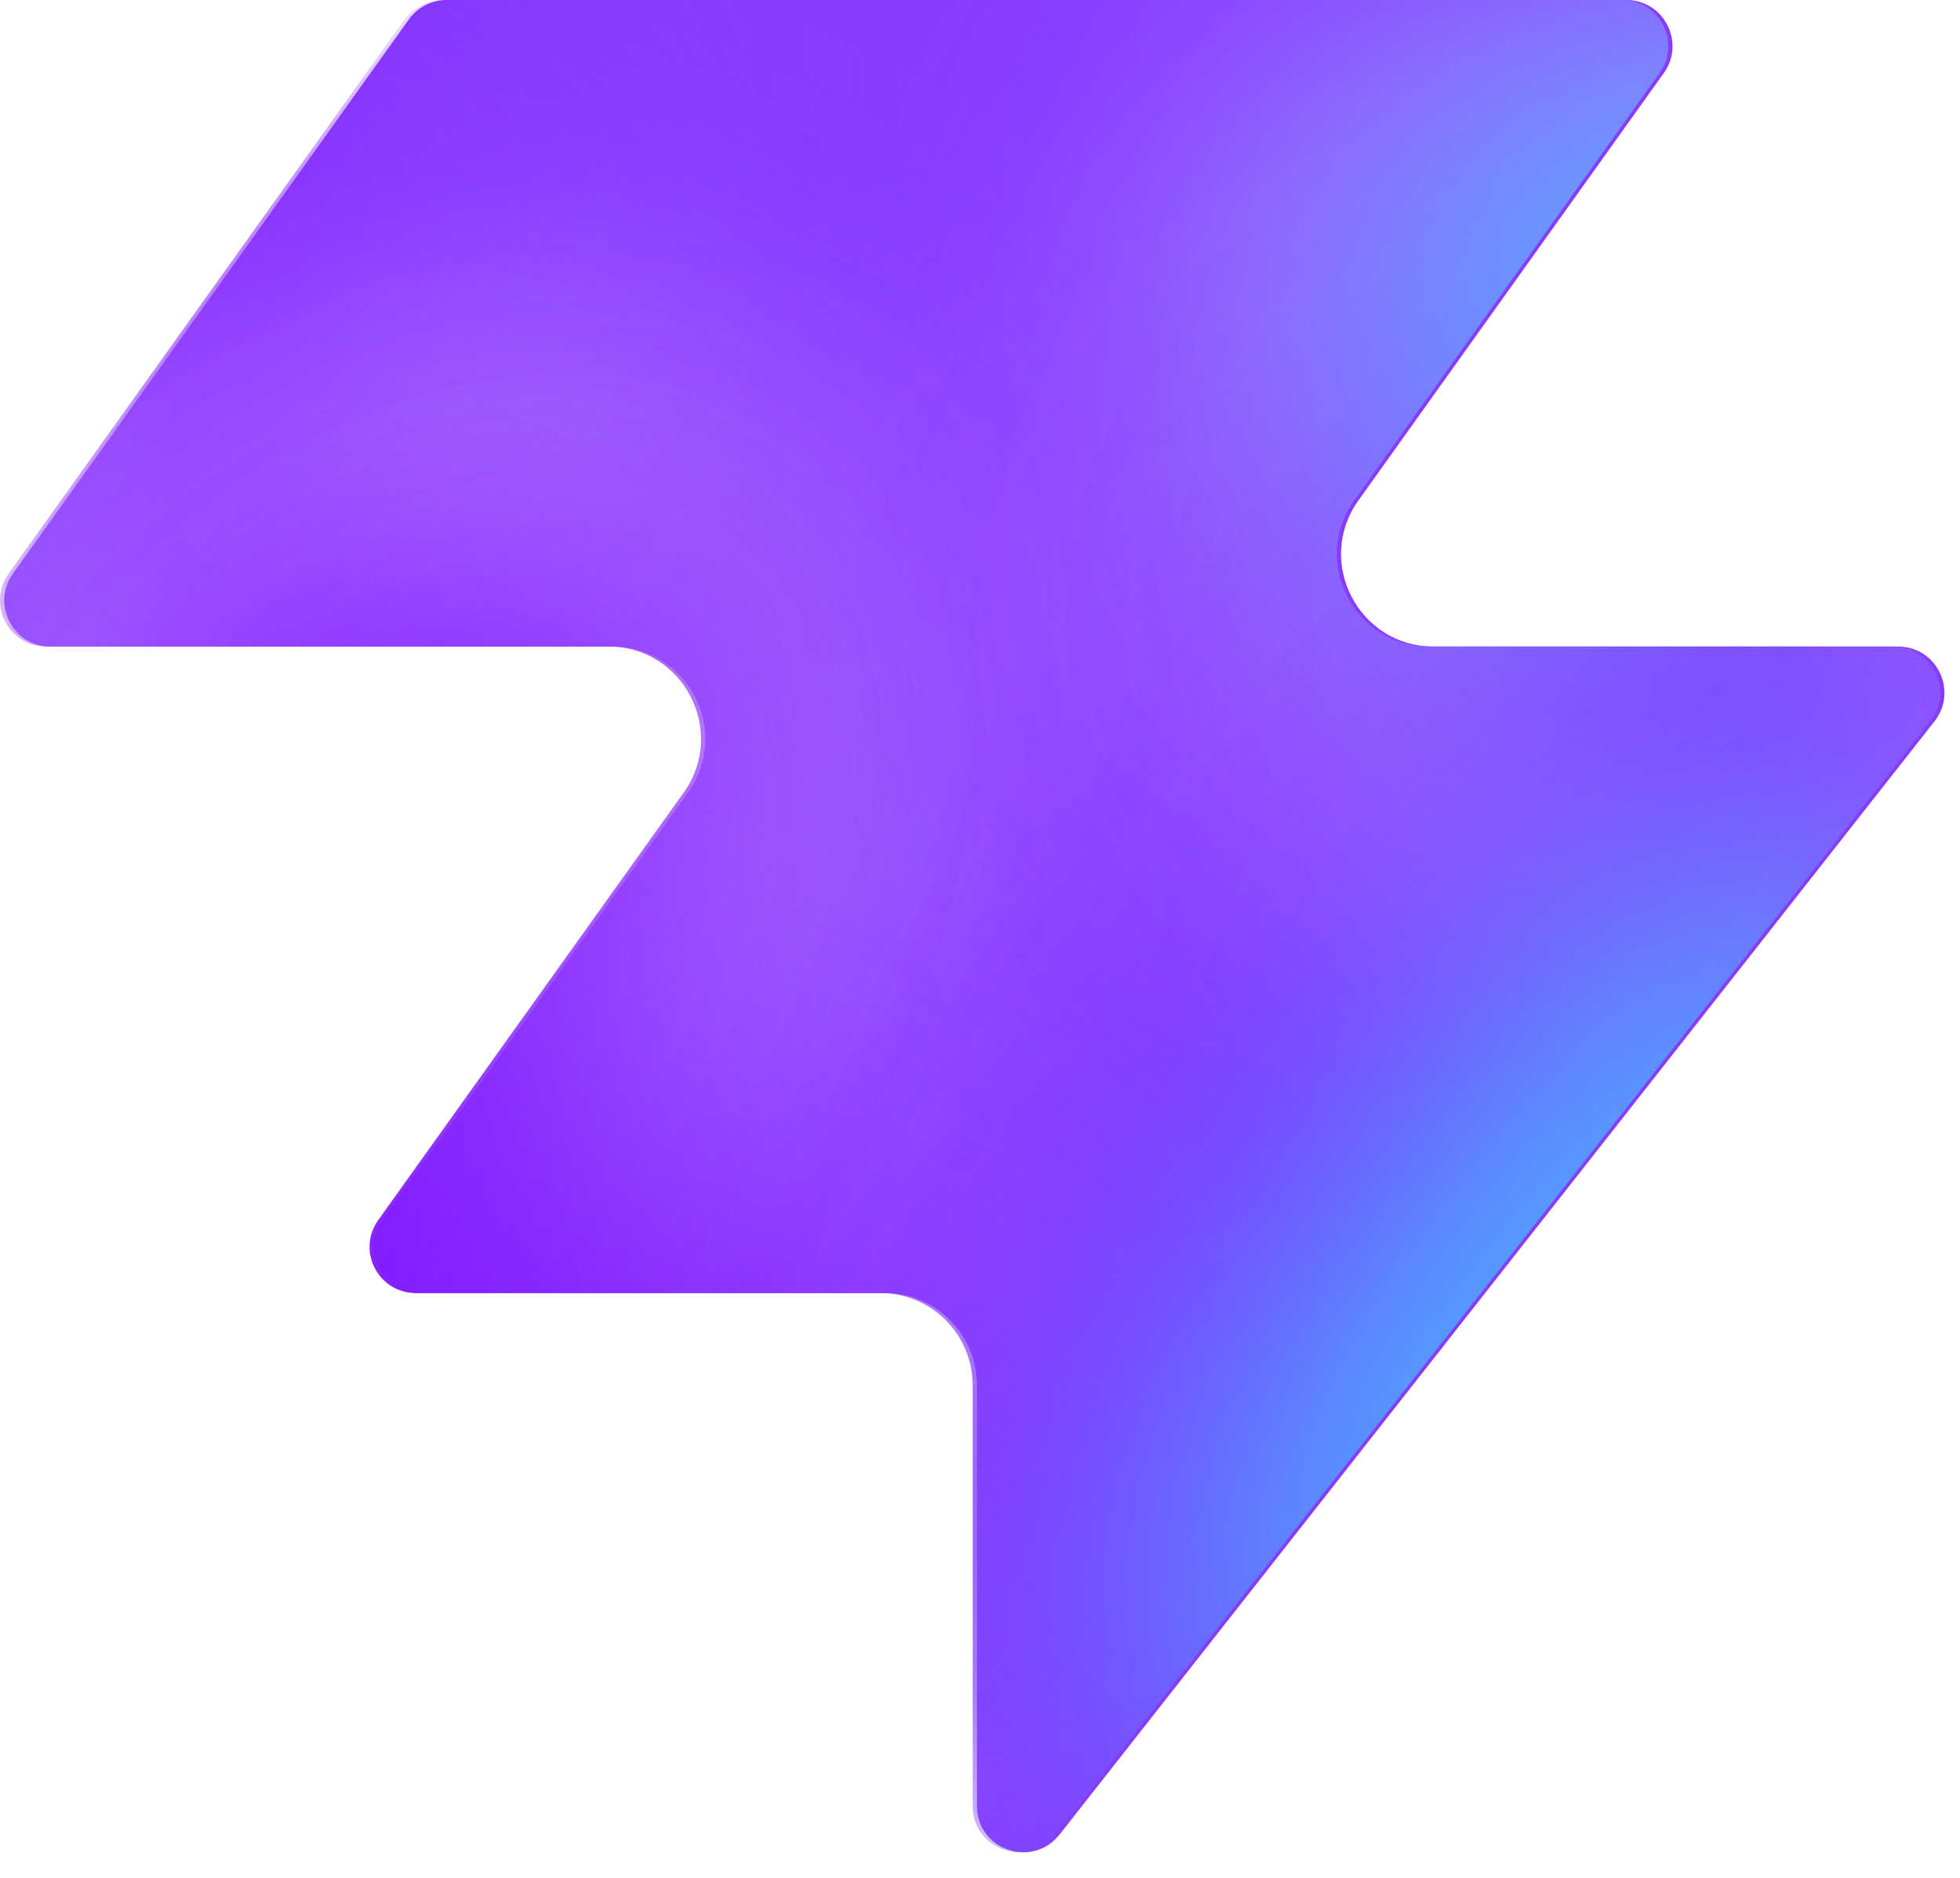
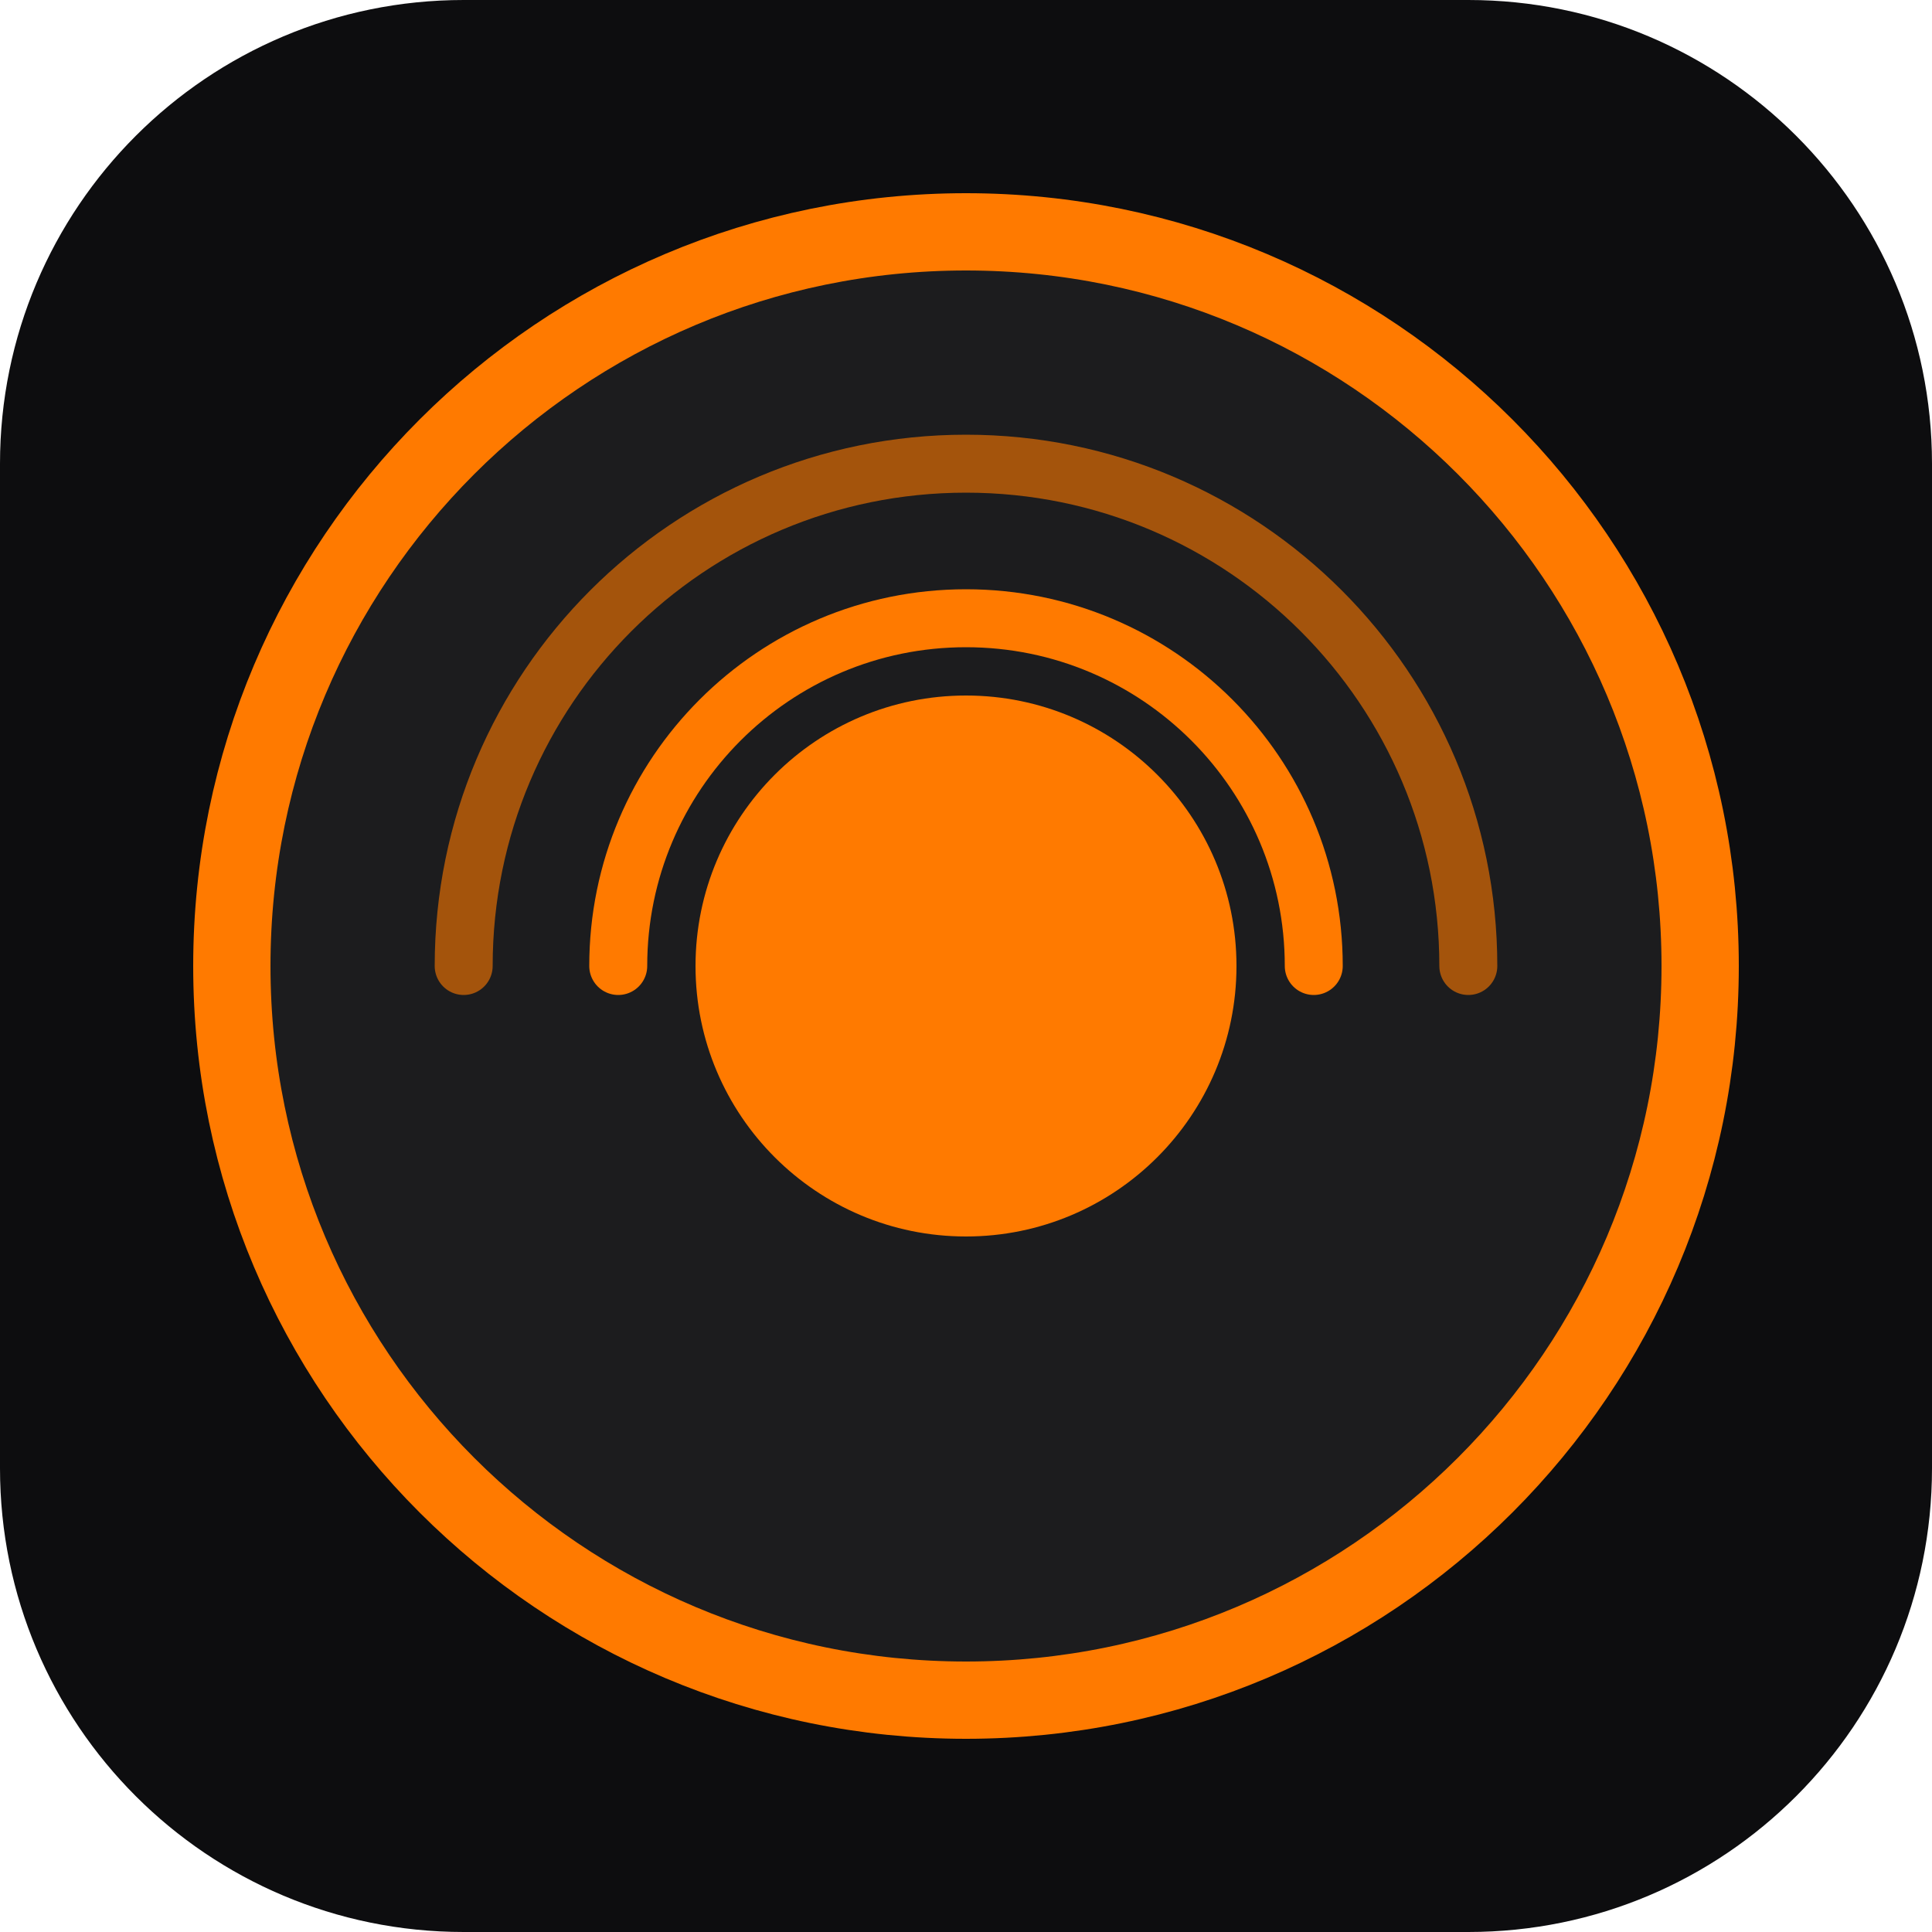
- <svg xmlns="http://www.w3.org/2000/svg" width="48" height="46" fill="none" viewBox="0 0 48 46">
-   <path fill="#863bff" d="M25.946 44.938c-.664.845-2.021.375-2.021-.698V33.937a2.26 2.26 0 0 0-2.262-2.262H10.287c-.92 0-1.456-1.04-.92-1.788l7.48-10.471c1.07-1.497 0-3.578-1.842-3.578H1.237c-.92 0-1.456-1.04-.92-1.788L10.013.474c.214-.297.556-.474.92-.474h28.894c.92 0 1.456 1.04.92 1.788l-7.48 10.471c-1.07 1.498 0 3.579 1.842 3.579h11.377c.943 0 1.473 1.088.89 1.83L25.947 44.94z" style="fill:#863bff;fill:color(display-p3 .525 .23 1);fill-opacity:1" />
-   <mask id="a" width="48" height="46" x="0" y="0" maskUnits="userSpaceOnUse" style="mask-type:alpha">
-     <path fill="#000" d="M25.842 44.938c-.664.844-2.021.375-2.021-.698V33.937a2.26 2.26 0 0 0-2.262-2.262H10.183c-.92 0-1.456-1.04-.92-1.788l7.48-10.471c1.07-1.498 0-3.579-1.842-3.579H1.133c-.92 0-1.456-1.04-.92-1.787L9.91.473c.214-.297.556-.474.92-.474h28.894c.92 0 1.456 1.04.92 1.788l-7.48 10.471c-1.07 1.498 0 3.578 1.842 3.578h11.377c.943 0 1.473 1.088.89 1.832L25.843 44.94z" style="fill:#000;fill-opacity:1" />
-   </mask>
-   <g mask="url(#a)">
-     <g filter="url(#b)">
-       <ellipse cx="5.508" cy="14.704" fill="#ede6ff" rx="5.508" ry="14.704" style="fill:#ede6ff;fill:color(display-p3 .927 .903 1);fill-opacity:1" transform="matrix(.00324 1 1 -.00324 -4.47 31.516)" />
-     </g>
-     <g filter="url(#c)">
-       <ellipse cx="10.399" cy="29.851" fill="#ede6ff" rx="10.399" ry="29.851" style="fill:#ede6ff;fill:color(display-p3 .927 .903 1);fill-opacity:1" transform="matrix(.00324 1 1 -.00324 -39.328 7.883)" />
-     </g>
-     <g filter="url(#d)">
-       <ellipse cx="5.508" cy="30.487" fill="#7e14ff" rx="5.508" ry="30.487" style="fill:#7e14ff;fill:color(display-p3 .492 .077 1);fill-opacity:1" transform="rotate(89.814 -25.913 -14.639)scale(1 -1)" />
-     </g>
-     <g filter="url(#e)">
-       <ellipse cx="5.508" cy="30.599" fill="#7e14ff" rx="5.508" ry="30.599" style="fill:#7e14ff;fill:color(display-p3 .492 .077 1);fill-opacity:1" transform="rotate(89.814 -32.644 -3.334)scale(1 -1)" />
-     </g>
-     <g filter="url(#f)">
-       <ellipse cx="5.508" cy="30.599" fill="#7e14ff" rx="5.508" ry="30.599" style="fill:#7e14ff;fill:color(display-p3 .492 .077 1);fill-opacity:1" transform="matrix(.00324 1 1 -.00324 -34.34 30.47)" />
-     </g>
-     <g filter="url(#g)">
-       <ellipse cx="14.072" cy="22.078" fill="#ede6ff" rx="14.072" ry="22.078" style="fill:#ede6ff;fill:color(display-p3 .927 .903 1);fill-opacity:1" transform="rotate(93.35 24.506 48.493)scale(-1 1)" />
-     </g>
-     <g filter="url(#h)">
-       <ellipse cx="3.47" cy="21.501" fill="#7e14ff" rx="3.47" ry="21.501" style="fill:#7e14ff;fill:color(display-p3 .492 .077 1);fill-opacity:1" transform="rotate(89.009 28.708 47.59)scale(-1 1)" />
-     </g>
-     <g filter="url(#i)">
-       <ellipse cx="3.47" cy="21.501" fill="#7e14ff" rx="3.47" ry="21.501" style="fill:#7e14ff;fill:color(display-p3 .492 .077 1);fill-opacity:1" transform="rotate(89.009 28.708 47.59)scale(-1 1)" />
-     </g>
-     <g filter="url(#j)">
-       <ellipse cx=".387" cy="8.972" fill="#7e14ff" rx="4.407" ry="29.108" style="fill:#7e14ff;fill:color(display-p3 .492 .077 1);fill-opacity:1" transform="rotate(39.51 .387 8.972)" />
-     </g>
-     <g filter="url(#k)">
-       <ellipse cx="47.523" cy="-6.092" fill="#7e14ff" rx="4.407" ry="29.108" style="fill:#7e14ff;fill:color(display-p3 .492 .077 1);fill-opacity:1" transform="rotate(37.892 47.523 -6.092)" />
-     </g>
-     <g filter="url(#l)">
-       <ellipse cx="41.412" cy="6.333" fill="#47bfff" rx="5.971" ry="9.665" style="fill:#47bfff;fill:color(display-p3 .28 .748 1);fill-opacity:1" transform="rotate(37.892 41.412 6.333)" />
-     </g>
-     <g filter="url(#m)">
-       <ellipse cx="-1.879" cy="38.332" fill="#7e14ff" rx="4.407" ry="29.108" style="fill:#7e14ff;fill:color(display-p3 .492 .077 1);fill-opacity:1" transform="rotate(37.892 -1.88 38.332)" />
-     </g>
-     <g filter="url(#n)">
-       <ellipse cx="-1.879" cy="38.332" fill="#7e14ff" rx="4.407" ry="29.108" style="fill:#7e14ff;fill:color(display-p3 .492 .077 1);fill-opacity:1" transform="rotate(37.892 -1.88 38.332)" />
-     </g>
-     <g filter="url(#o)">
-       <ellipse cx="35.651" cy="29.907" fill="#7e14ff" rx="4.407" ry="29.108" style="fill:#7e14ff;fill:color(display-p3 .492 .077 1);fill-opacity:1" transform="rotate(37.892 35.651 29.907)" />
-     </g>
-     <g filter="url(#p)">
-       <ellipse cx="38.418" cy="32.4" fill="#47bfff" rx="5.971" ry="15.297" style="fill:#47bfff;fill:color(display-p3 .28 .748 1);fill-opacity:1" transform="rotate(37.892 38.418 32.4)" />
-     </g>
-   </g>
-   <defs>
-     <filter id="b" width="60.045" height="41.654" x="-19.77" y="16.149" color-interpolation-filters="sRGB" filterUnits="userSpaceOnUse">
-       <feFlood flood-opacity="0" result="BackgroundImageFix" />
-       <feBlend in="SourceGraphic" in2="BackgroundImageFix" result="shape" />
-       <feGaussianBlur result="effect1_foregroundBlur_2002_17158" stdDeviation="7.659" />
-     </filter>
-     <filter id="c" width="90.34" height="51.437" x="-54.613" y="-7.533" color-interpolation-filters="sRGB" filterUnits="userSpaceOnUse">
-       <feFlood flood-opacity="0" result="BackgroundImageFix" />
-       <feBlend in="SourceGraphic" in2="BackgroundImageFix" result="shape" />
-       <feGaussianBlur result="effect1_foregroundBlur_2002_17158" stdDeviation="7.659" />
-     </filter>
-     <filter id="d" width="79.355" height="29.4" x="-49.64" y="2.03" color-interpolation-filters="sRGB" filterUnits="userSpaceOnUse">
-       <feFlood flood-opacity="0" result="BackgroundImageFix" />
-       <feBlend in="SourceGraphic" in2="BackgroundImageFix" result="shape" />
-       <feGaussianBlur result="effect1_foregroundBlur_2002_17158" stdDeviation="4.596" />
-     </filter>
-     <filter id="e" width="79.579" height="29.4" x="-45.045" y="20.029" color-interpolation-filters="sRGB" filterUnits="userSpaceOnUse">
-       <feFlood flood-opacity="0" result="BackgroundImageFix" />
-       <feBlend in="SourceGraphic" in2="BackgroundImageFix" result="shape" />
-       <feGaussianBlur result="effect1_foregroundBlur_2002_17158" stdDeviation="4.596" />
-     </filter>
-     <filter id="f" width="79.579" height="29.4" x="-43.513" y="21.178" color-interpolation-filters="sRGB" filterUnits="userSpaceOnUse">
-       <feFlood flood-opacity="0" result="BackgroundImageFix" />
-       <feBlend in="SourceGraphic" in2="BackgroundImageFix" result="shape" />
-       <feGaussianBlur result="effect1_foregroundBlur_2002_17158" stdDeviation="4.596" />
-     </filter>
-     <filter id="g" width="74.749" height="58.852" x="15.756" y="-17.901" color-interpolation-filters="sRGB" filterUnits="userSpaceOnUse">
-       <feFlood flood-opacity="0" result="BackgroundImageFix" />
-       <feBlend in="SourceGraphic" in2="BackgroundImageFix" result="shape" />
-       <feGaussianBlur result="effect1_foregroundBlur_2002_17158" stdDeviation="7.659" />
-     </filter>
-     <filter id="h" width="61.377" height="25.362" x="23.548" y="2.284" color-interpolation-filters="sRGB" filterUnits="userSpaceOnUse">
-       <feFlood flood-opacity="0" result="BackgroundImageFix" />
-       <feBlend in="SourceGraphic" in2="BackgroundImageFix" result="shape" />
-       <feGaussianBlur result="effect1_foregroundBlur_2002_17158" stdDeviation="4.596" />
-     </filter>
-     <filter id="i" width="61.377" height="25.362" x="23.548" y="2.284" color-interpolation-filters="sRGB" filterUnits="userSpaceOnUse">
-       <feFlood flood-opacity="0" result="BackgroundImageFix" />
-       <feBlend in="SourceGraphic" in2="BackgroundImageFix" result="shape" />
-       <feGaussianBlur result="effect1_foregroundBlur_2002_17158" stdDeviation="4.596" />
-     </filter>
-     <filter id="j" width="56.045" height="63.649" x="-27.636" y="-22.853" color-interpolation-filters="sRGB" filterUnits="userSpaceOnUse">
-       <feFlood flood-opacity="0" result="BackgroundImageFix" />
-       <feBlend in="SourceGraphic" in2="BackgroundImageFix" result="shape" />
-       <feGaussianBlur result="effect1_foregroundBlur_2002_17158" stdDeviation="4.596" />
-     </filter>
-     <filter id="k" width="54.814" height="64.646" x="20.116" y="-38.415" color-interpolation-filters="sRGB" filterUnits="userSpaceOnUse">
-       <feFlood flood-opacity="0" result="BackgroundImageFix" />
-       <feBlend in="SourceGraphic" in2="BackgroundImageFix" result="shape" />
-       <feGaussianBlur result="effect1_foregroundBlur_2002_17158" stdDeviation="4.596" />
-     </filter>
-     <filter id="l" width="33.541" height="35.313" x="24.641" y="-11.323" color-interpolation-filters="sRGB" filterUnits="userSpaceOnUse">
-       <feFlood flood-opacity="0" result="BackgroundImageFix" />
-       <feBlend in="SourceGraphic" in2="BackgroundImageFix" result="shape" />
-       <feGaussianBlur result="effect1_foregroundBlur_2002_17158" stdDeviation="4.596" />
-     </filter>
-     <filter id="m" width="54.814" height="64.646" x="-29.286" y="6.009" color-interpolation-filters="sRGB" filterUnits="userSpaceOnUse">
-       <feFlood flood-opacity="0" result="BackgroundImageFix" />
-       <feBlend in="SourceGraphic" in2="BackgroundImageFix" result="shape" />
-       <feGaussianBlur result="effect1_foregroundBlur_2002_17158" stdDeviation="4.596" />
-     </filter>
-     <filter id="n" width="54.814" height="64.646" x="-29.286" y="6.009" color-interpolation-filters="sRGB" filterUnits="userSpaceOnUse">
-       <feFlood flood-opacity="0" result="BackgroundImageFix" />
-       <feBlend in="SourceGraphic" in2="BackgroundImageFix" result="shape" />
-       <feGaussianBlur result="effect1_foregroundBlur_2002_17158" stdDeviation="4.596" />
-     </filter>
-     <filter id="o" width="54.814" height="64.646" x="8.244" y="-2.416" color-interpolation-filters="sRGB" filterUnits="userSpaceOnUse">
-       <feFlood flood-opacity="0" result="BackgroundImageFix" />
-       <feBlend in="SourceGraphic" in2="BackgroundImageFix" result="shape" />
-       <feGaussianBlur result="effect1_foregroundBlur_2002_17158" stdDeviation="4.596" />
-     </filter>
-     <filter id="p" width="39.409" height="43.623" x="18.713" y="10.588" color-interpolation-filters="sRGB" filterUnits="userSpaceOnUse">
-       <feFlood flood-opacity="0" result="BackgroundImageFix" />
-       <feBlend in="SourceGraphic" in2="BackgroundImageFix" result="shape" />
-       <feGaussianBlur result="effect1_foregroundBlur_2002_17158" stdDeviation="4.596" />
-     </filter>
-   </defs>
+ <svg xmlns="http://www.w3.org/2000/svg" viewBox="0 0 100 100">
+   <rect width="100" height="100" rx="24" fill="#0d0d0f" />
+   <circle cx="50" cy="50" r="38" fill="#1c1c1e" stroke="#ff7a00" stroke-width="4" />
+   <circle cx="50" cy="50" r="14" fill="#ff7a00" />
+   <path d="M 32 50 A 18 18 0 0 1 68 50" stroke="#ff7a00" stroke-width="3" fill="none" stroke-linecap="round" />
+   <path d="M 24 50 A 26 26 0 0 1 76 50" stroke="#ff7a00" stroke-width="3" fill="none" opacity="0.6" stroke-linecap="round" />
</svg>
